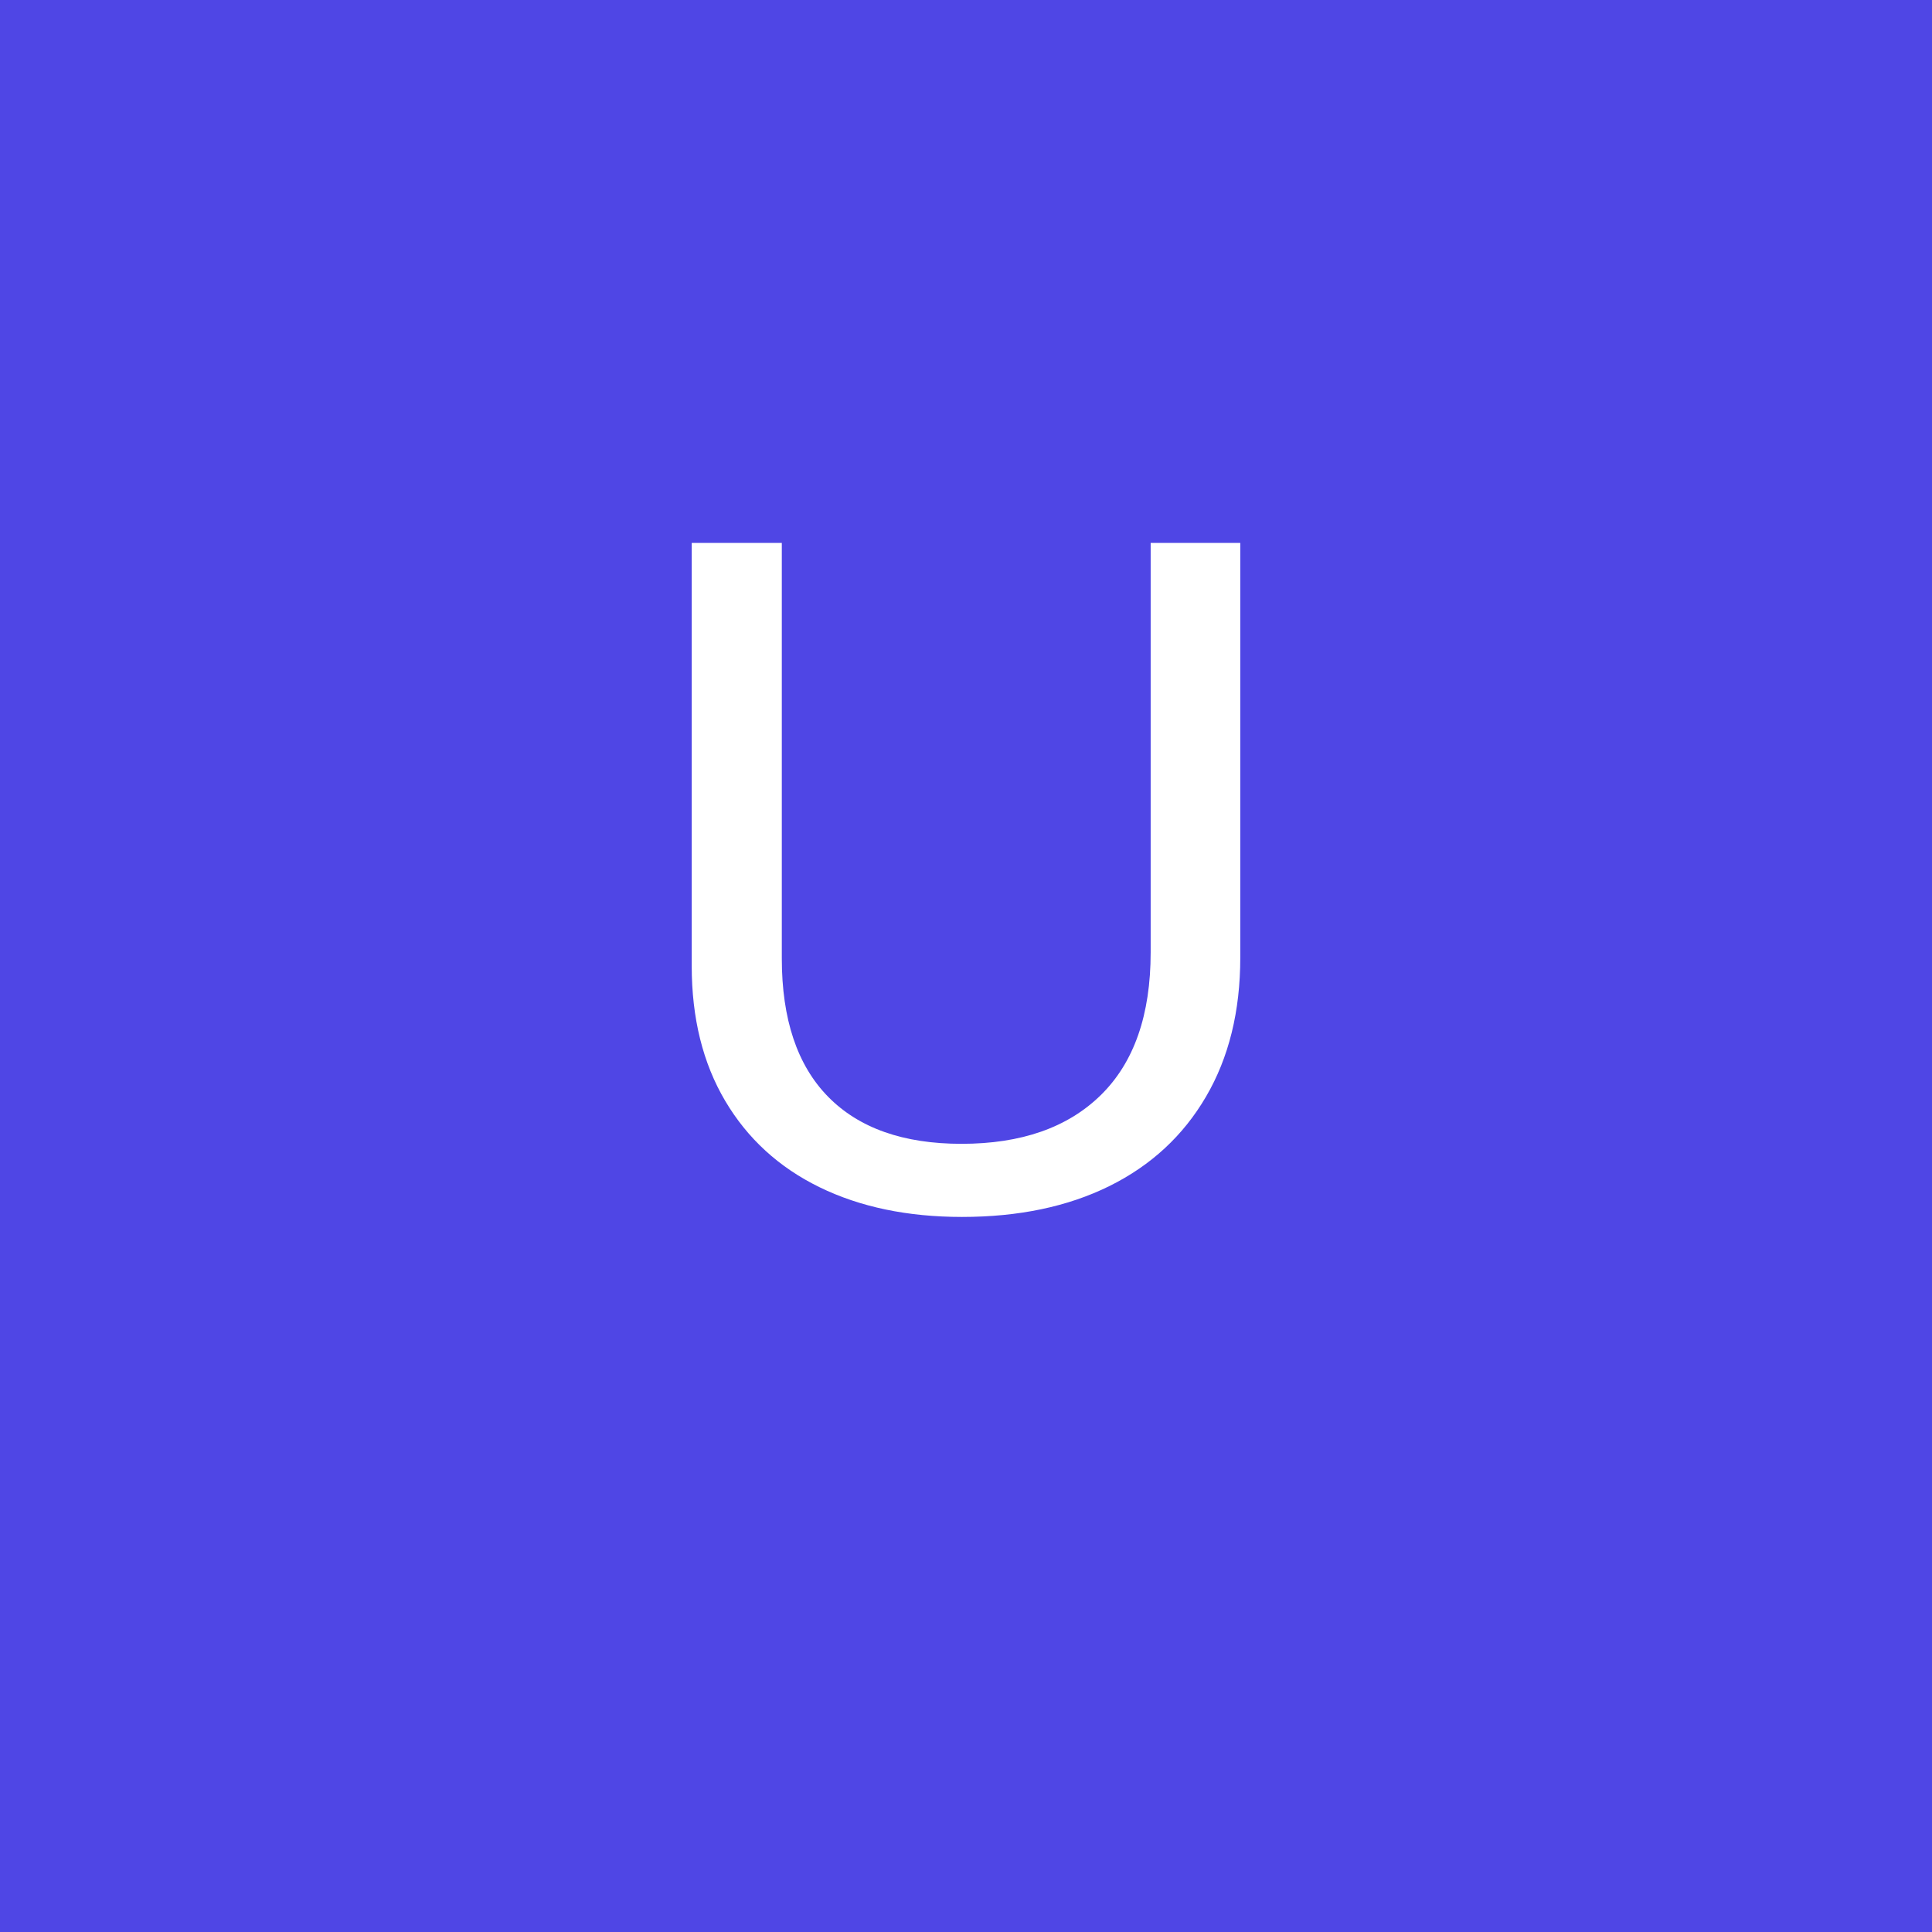
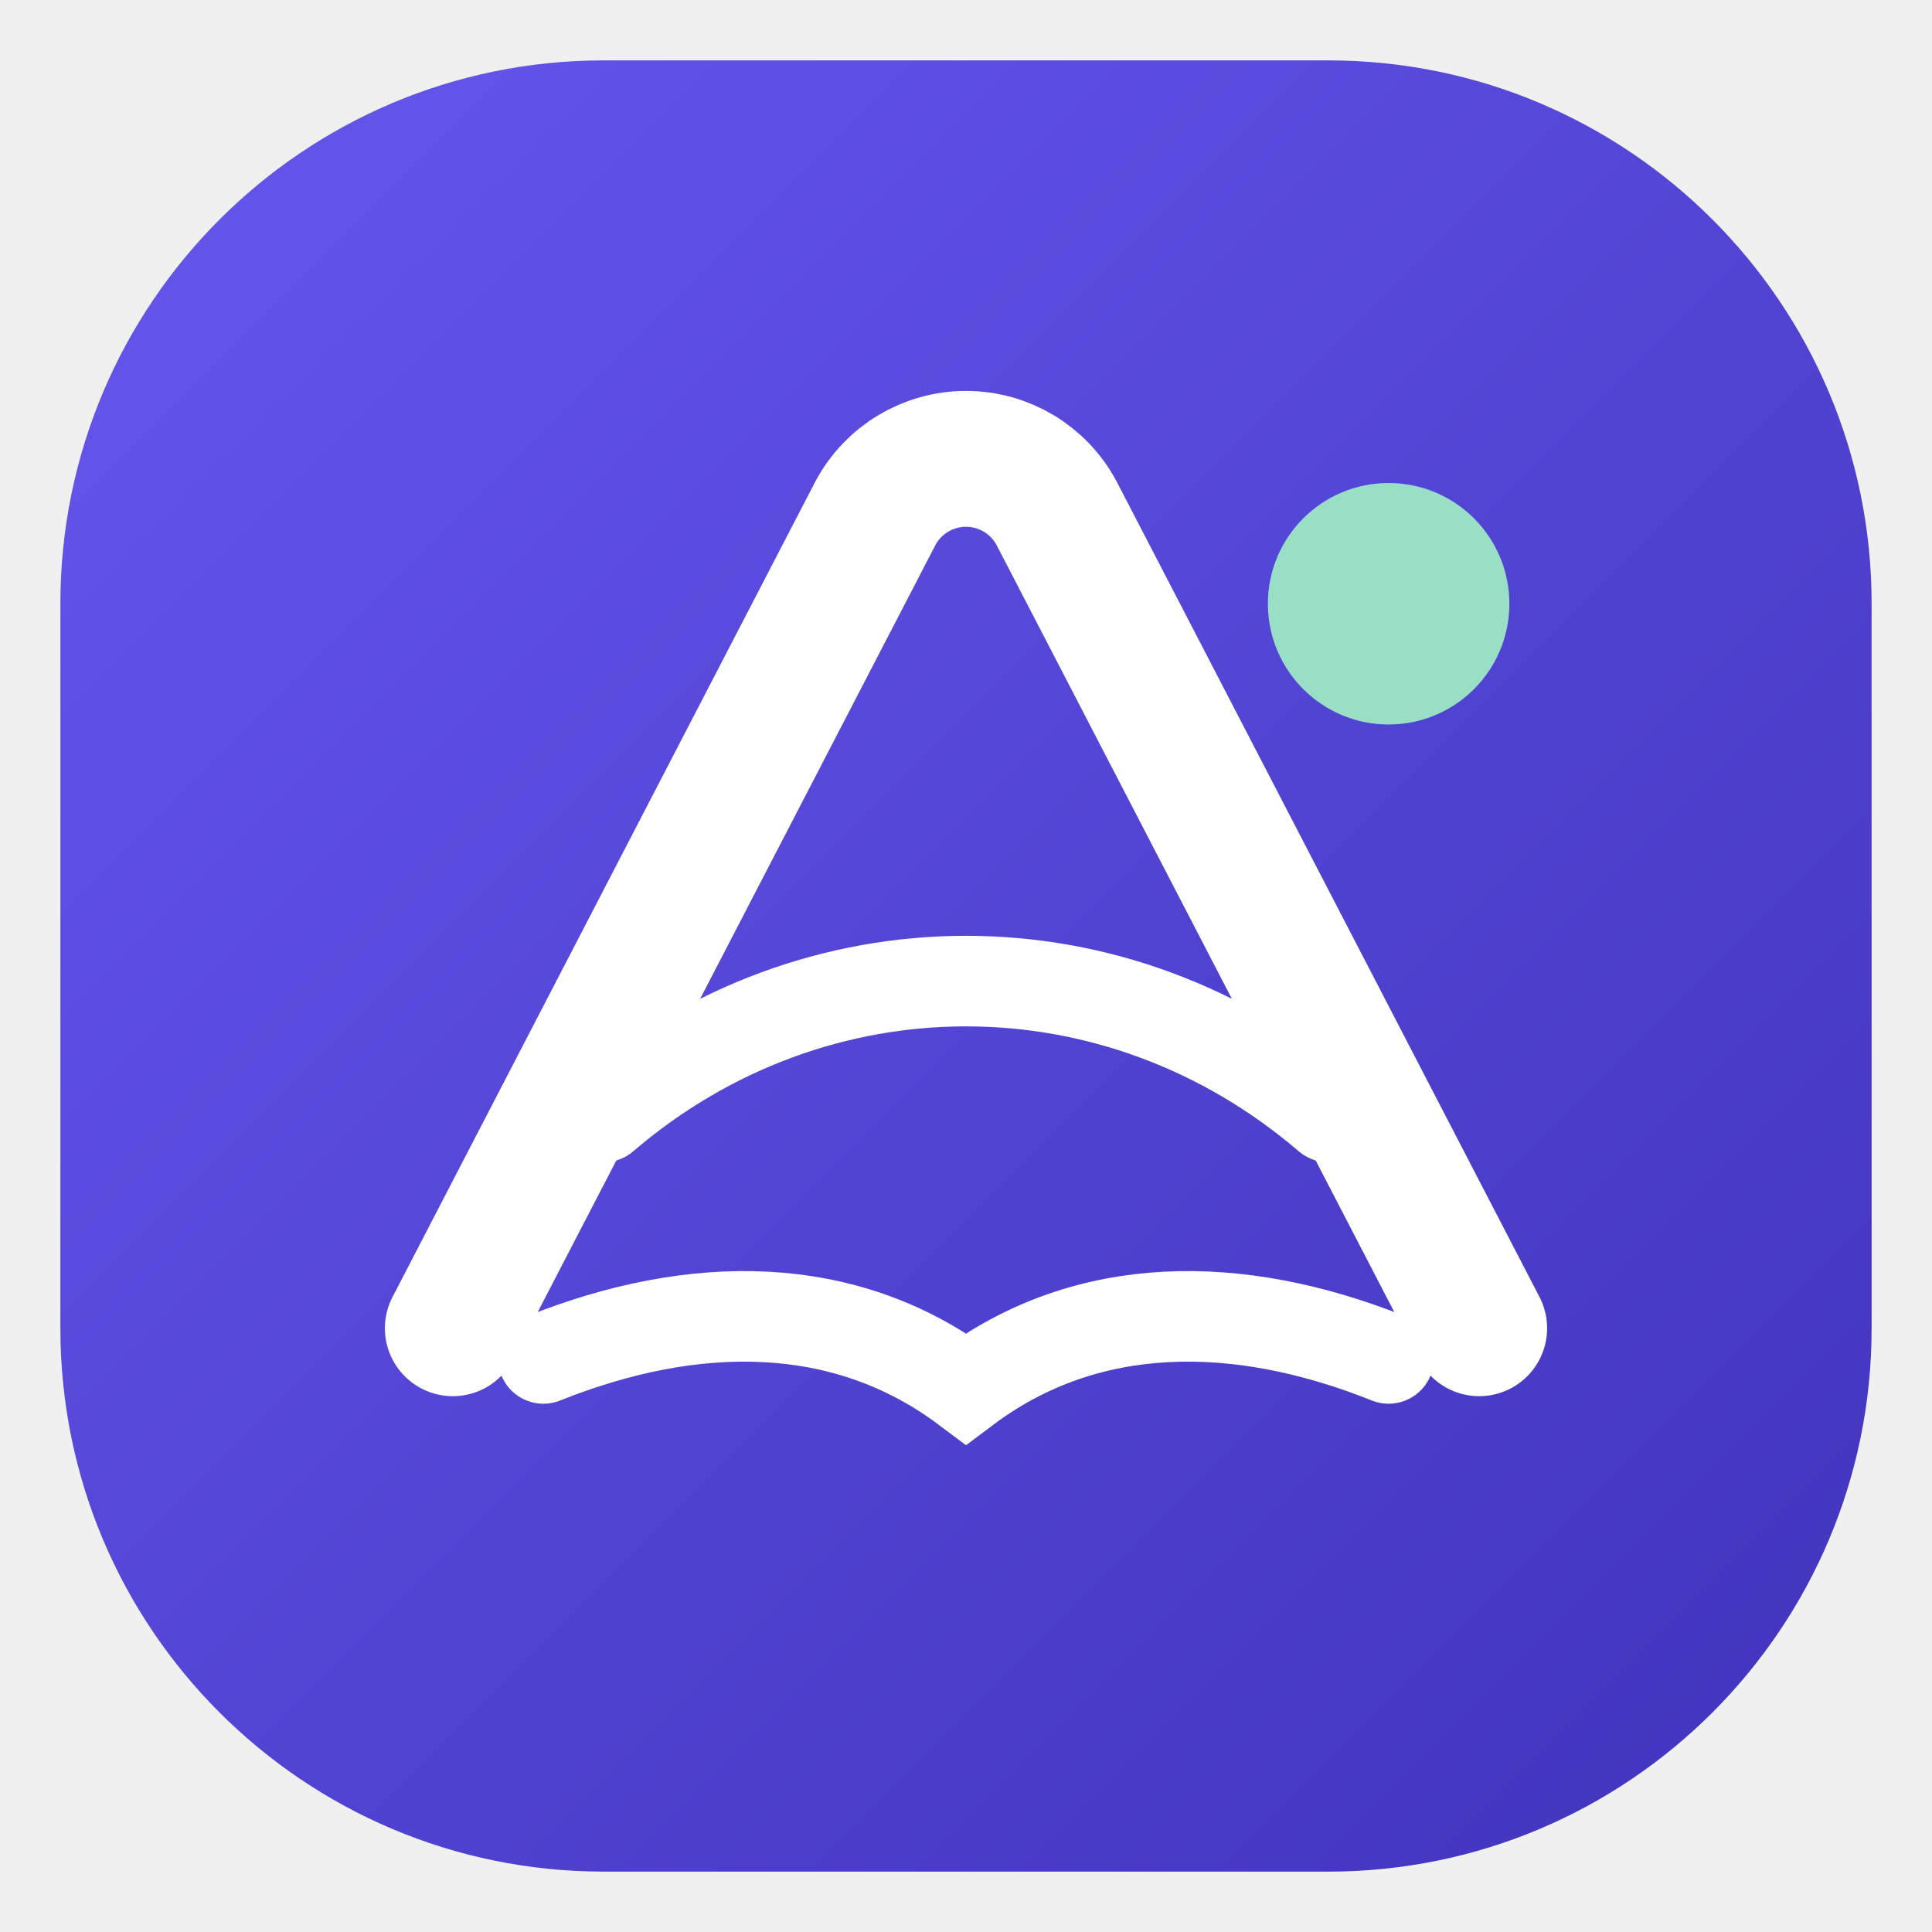
- <svg xmlns="http://www.w3.org/2000/svg" width="192" height="192" viewBox="0 0 192 192">
-   <rect width="192" height="192" fill="#4f46e5" />
-   <text x="96" y="120" font-family="Arial, sans-serif" font-size="96" fill="white" text-anchor="middle">U</text>
+ <svg xmlns="http://www.w3.org/2000/svg" width="512" height="512" viewBox="0 0 64 64" role="img" aria-labelledby="title">
+   <defs>
+     <linearGradient id="brand" x1="0" y1="0" x2="1" y2="1">
+       <stop stop-color="#6657ee" />
+       <stop offset="1" stop-color="#4033bb" />
+     </linearGradient>
+   </defs>
+   <rect x="2" y="2" width="60" height="60" rx="18" fill="url(#brand)" />
+   <path d="M15 44 29 17a3.4 3.4 0 0 1 6 0l14 27" fill="none" stroke="#fff" stroke-width="4.5" stroke-linecap="round" stroke-linejoin="round" />
+   <path d="M20 37c7-6 17-6 24 0M18 45c5-2 10-2 14 1 4-3 9-3 14-1" fill="none" stroke="#fff" stroke-width="3" stroke-linecap="round" />
+   <circle cx="46" cy="20" r="4" fill="#98dfc5" />
</svg>
